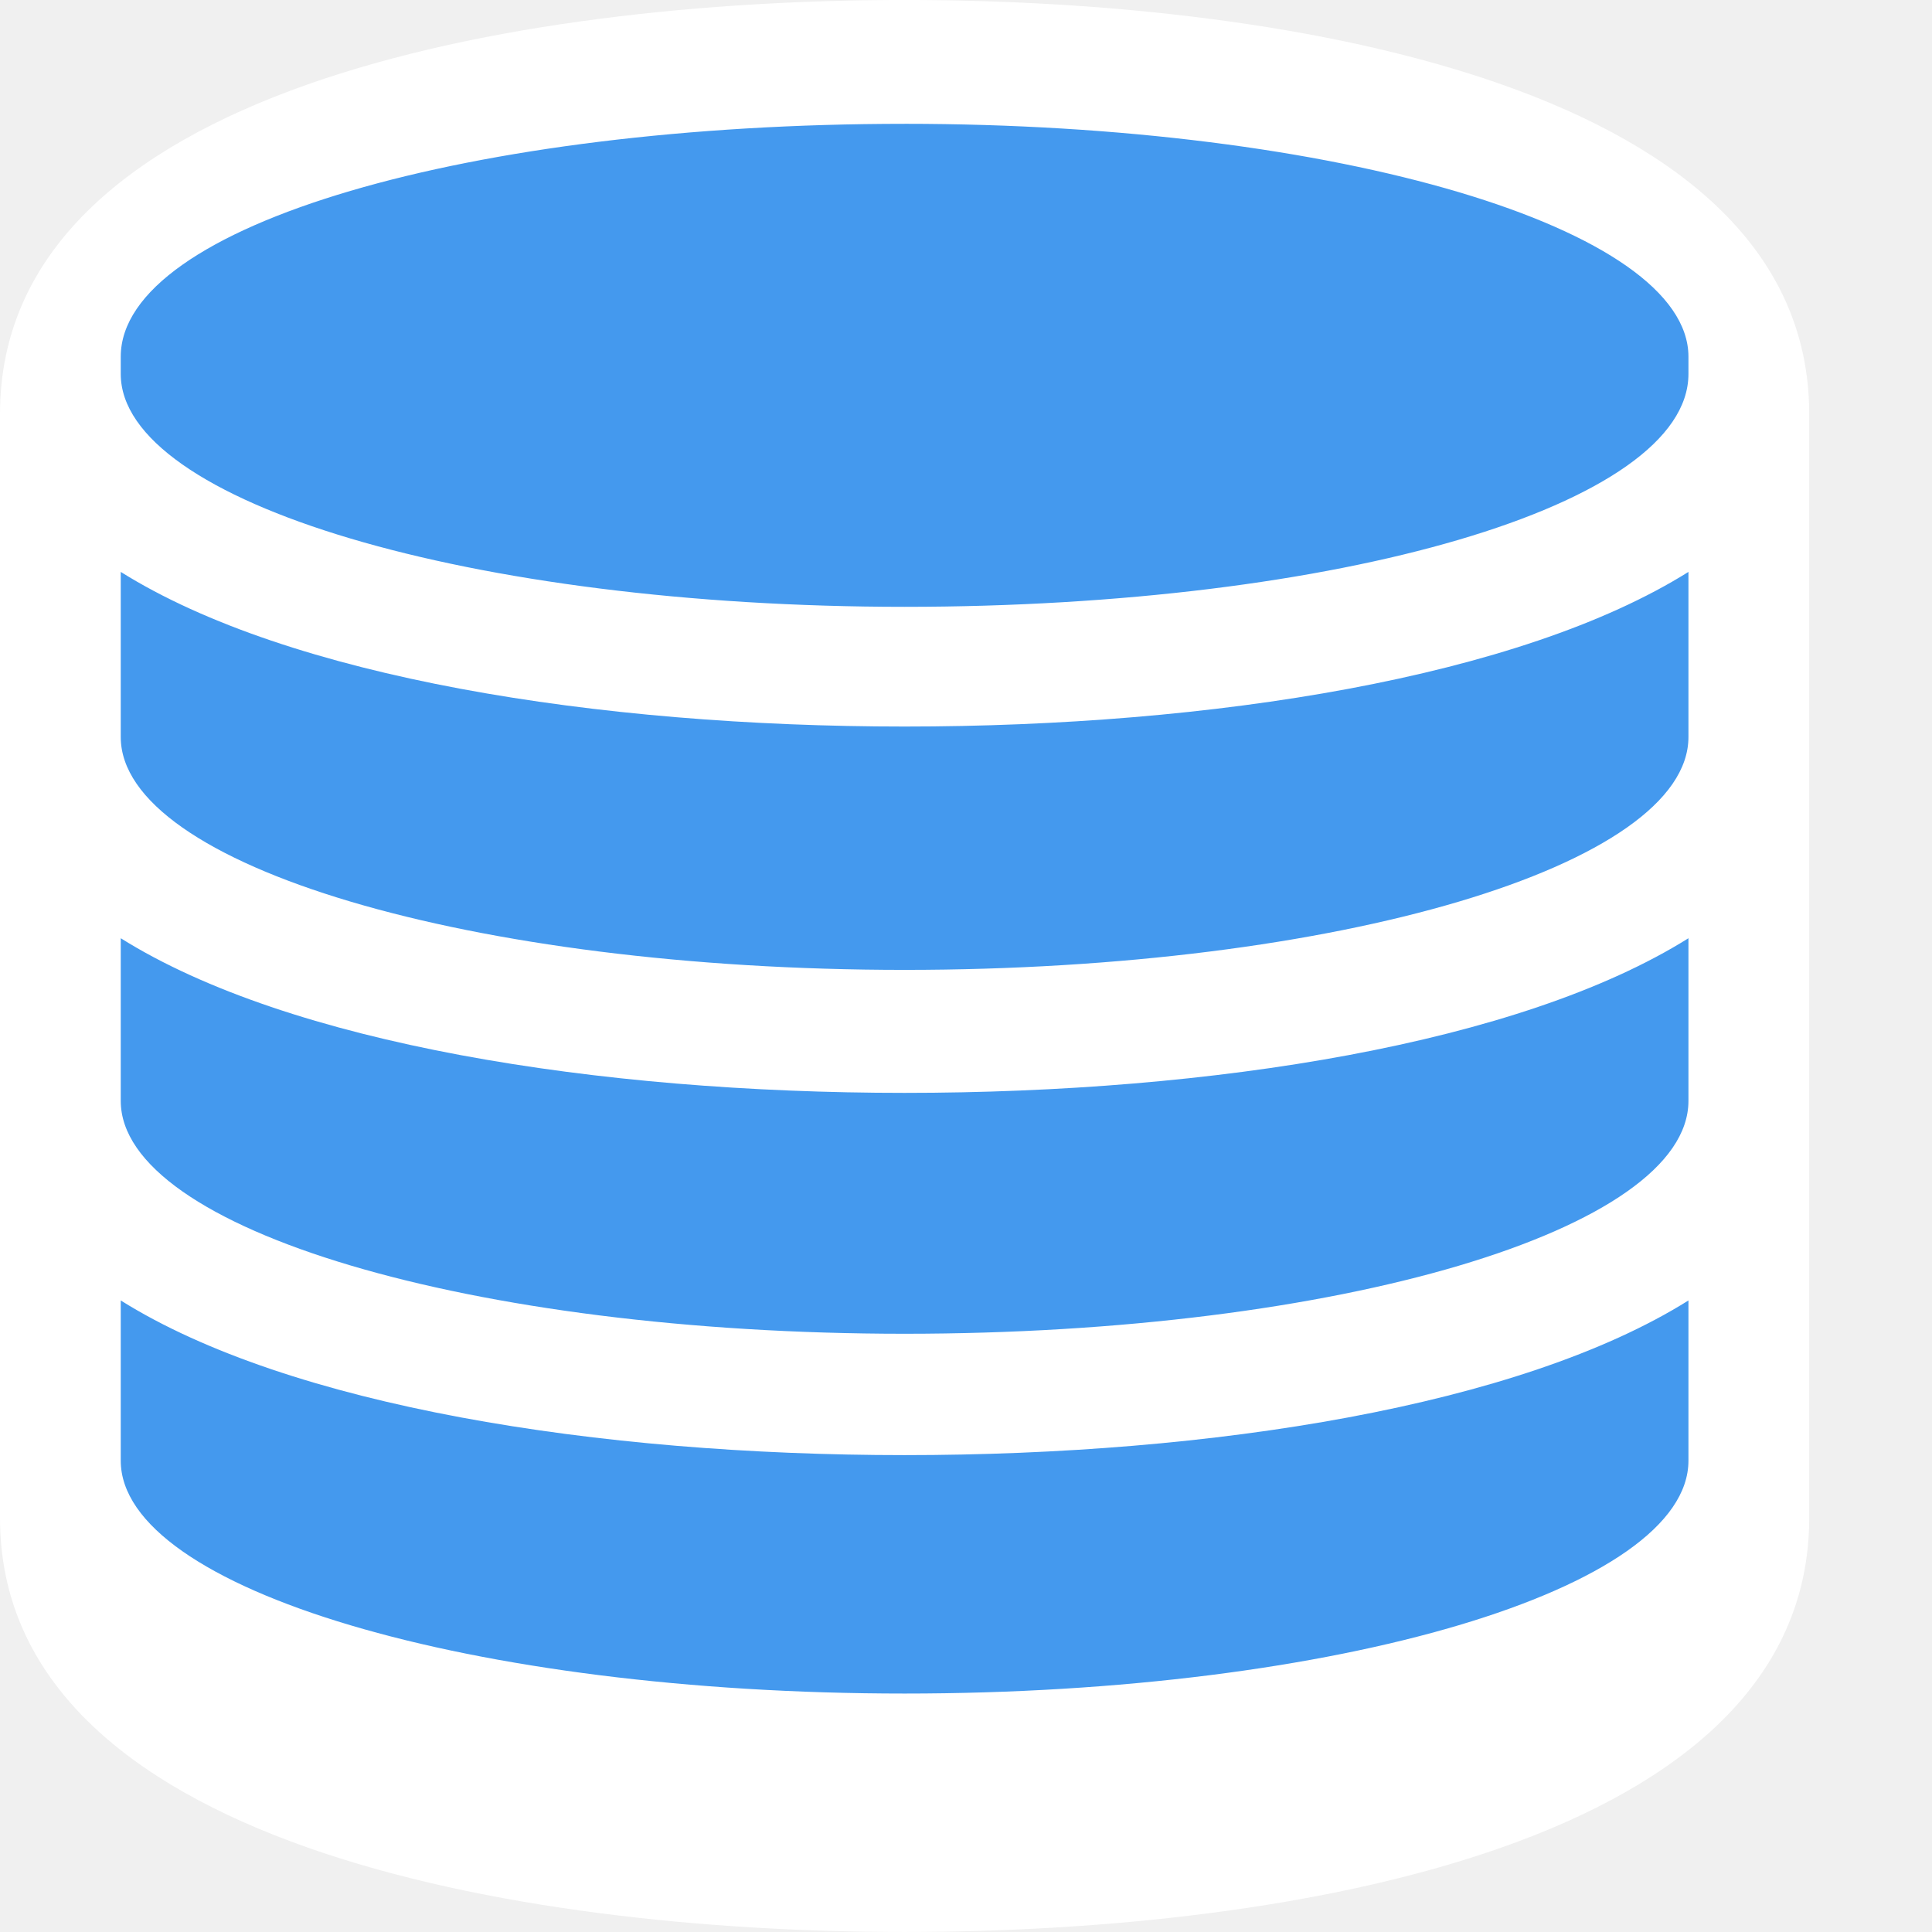
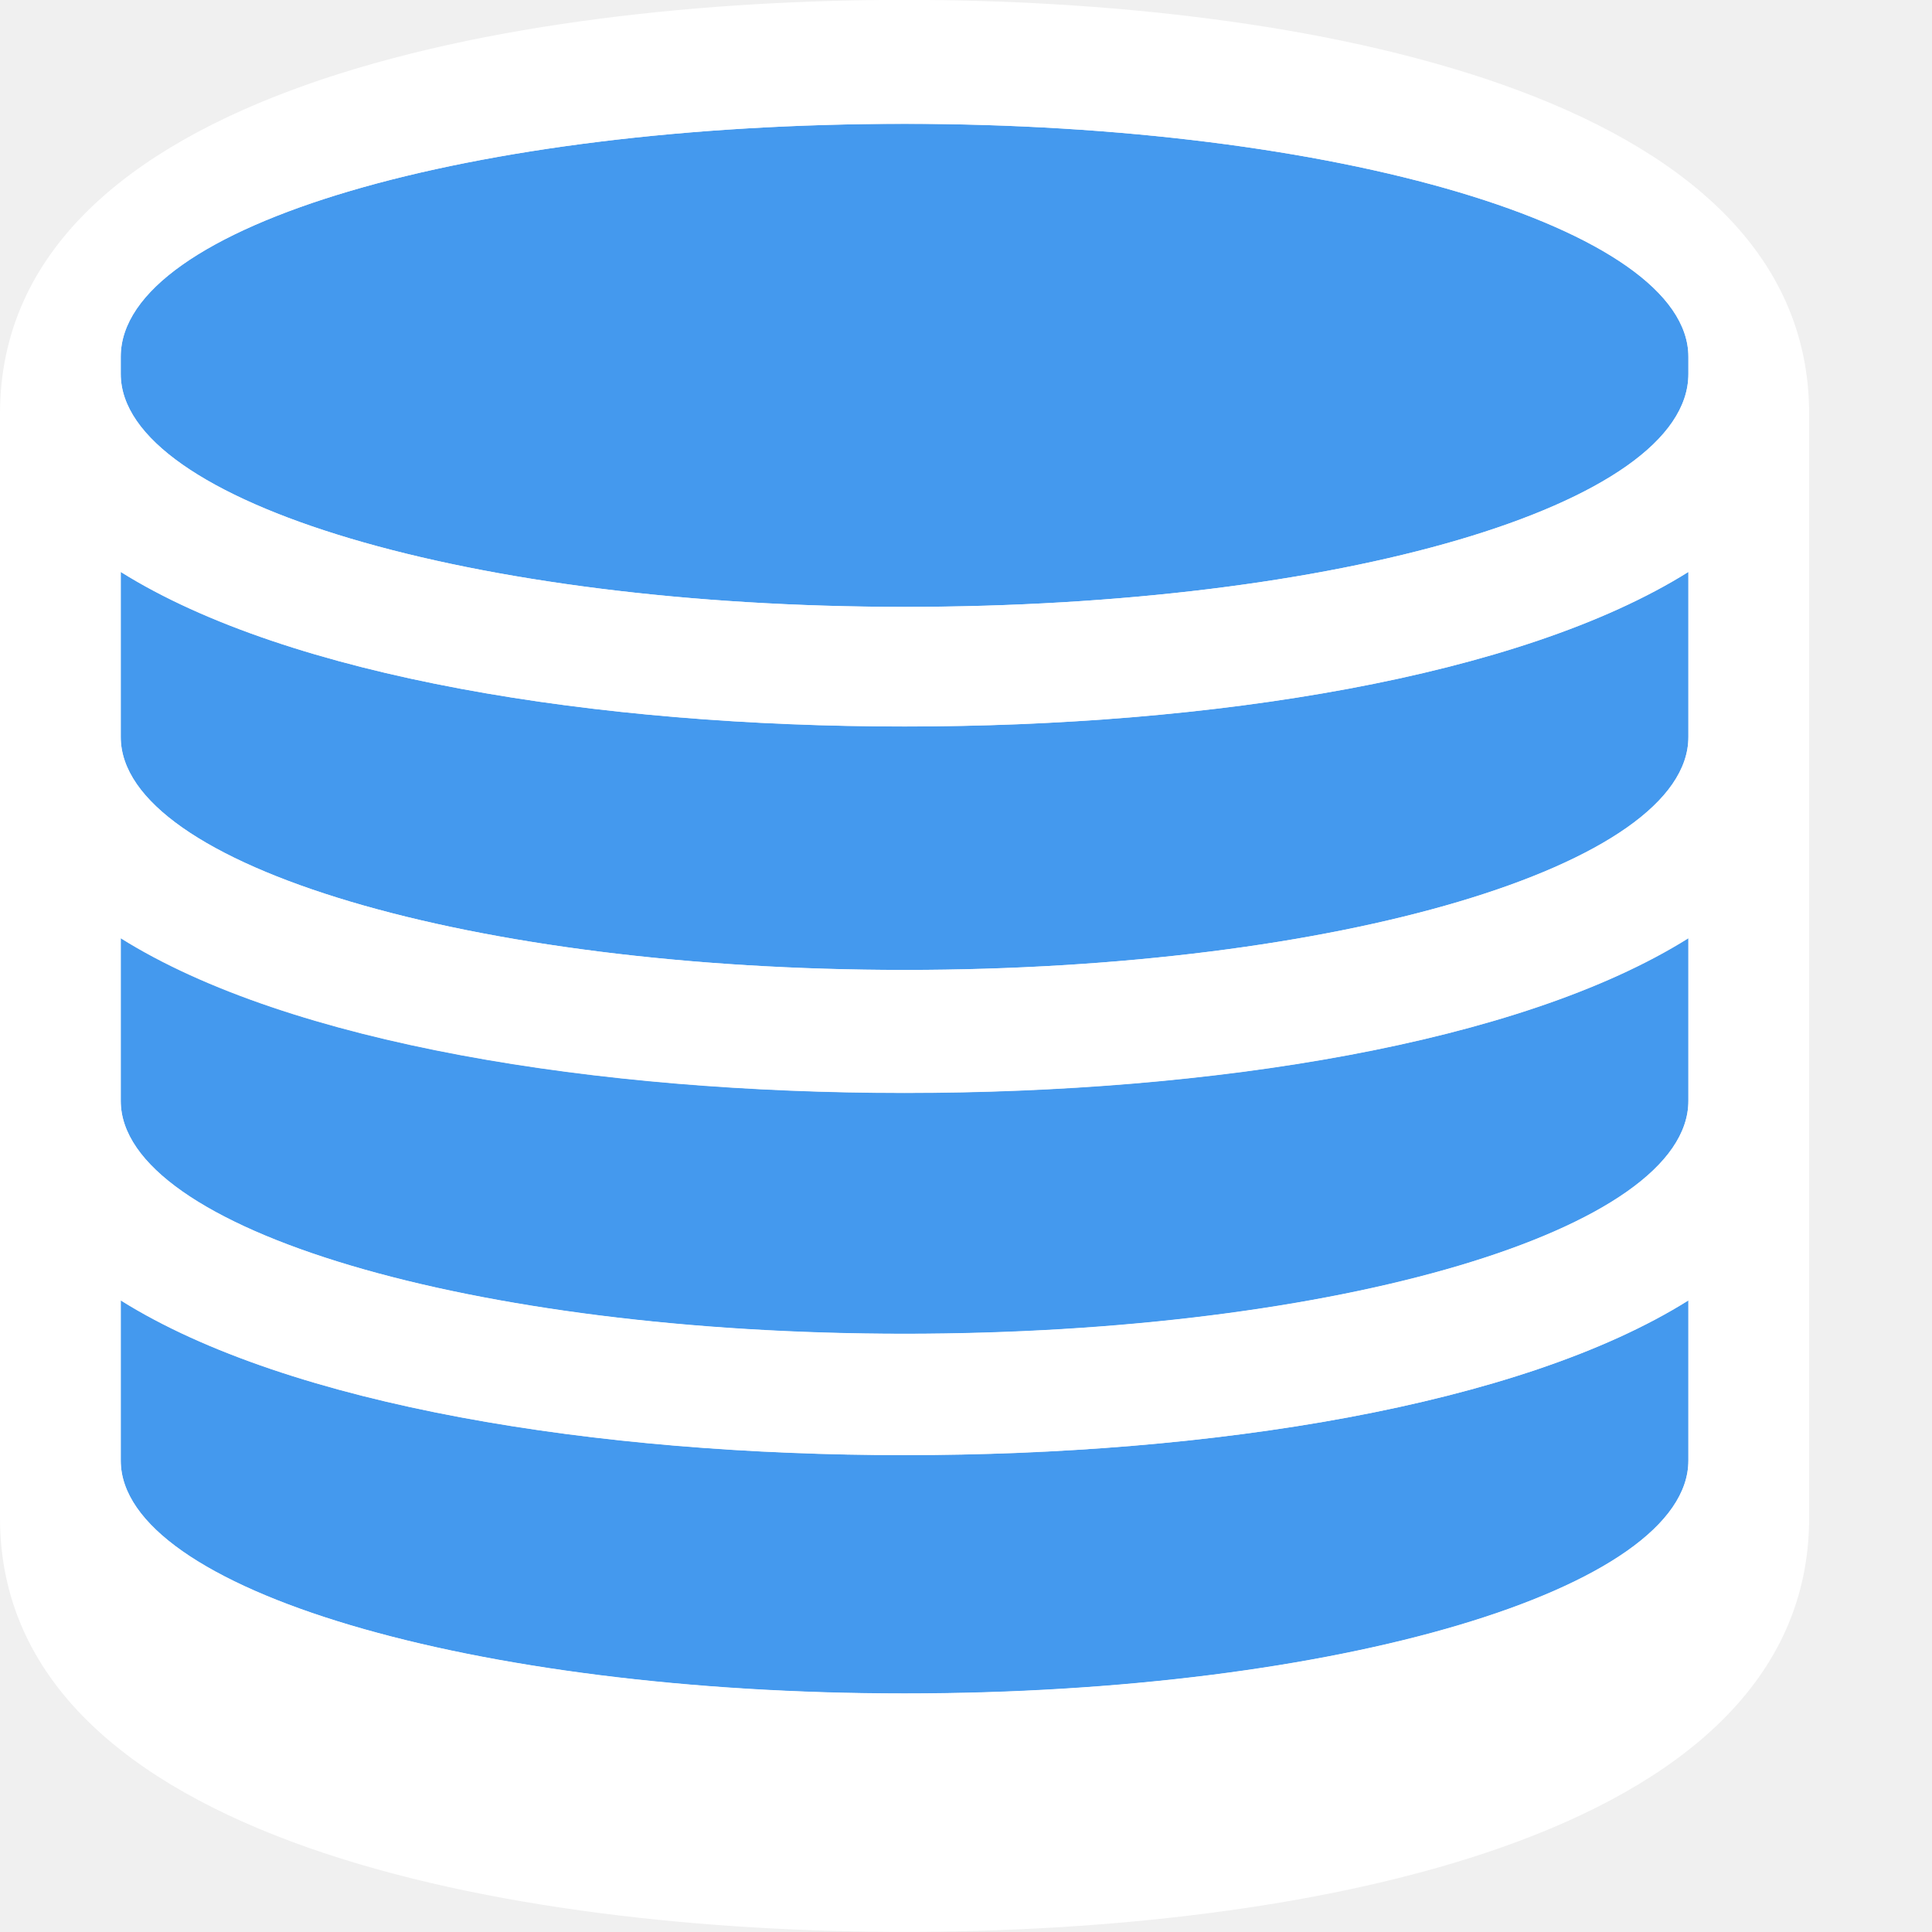
- <svg xmlns="http://www.w3.org/2000/svg" width="128" height="128" version="1.1" viewBox="0 0 128 128">
-   <style type="text/css">.st0{fill:#ffffff;fill-opacity:1.0;}
-    .BackB{fill:#4499ee;fill-opacity:1.0;}</style>
-   <rect class="BackB" x="3.797" y="6.78" width="113.08" height="111.73" ry="22.78" />
-   <path class="st0" d="m59.932 8.203c28.671 0 51.932 6.931 51.932 15.429v1.143c0 8.721-23.261 15.429-51.932 15.429-28.671 0-51.932-6.931-51.932-15.428v-1.143c0-8.721 23.261-15.429 51.932-15.429m51.932 34.839v5.786c0 8.515-23.261 15.428-51.932 15.428-28.671 0-51.932-6.926-51.932-15.428v-10.939c11.157 6.991 31.579 10.245 51.932 10.245 20.354 0 40.775-3.255 51.932-10.245m0 31.864v3.183c0 8.549-23.261 15.428-51.932 15.428-28.671 0-51.932-6.931-51.932-15.429v-10.776c11.157 6.991 31.579 10.246 51.932 10.246 20.354 0 40.775-3.255 51.932-10.246m0 31.593v3.02c0 8.498-23.261 15.429-51.932 15.429-28.671 0-51.932-6.926-51.932-15.429v-10.614c11.157 6.991 31.579 10.246 51.932 10.246 20.354 0 40.775-3.255 51.932-10.246m-51.932-86.161c-25.656 0-59.932 5.815-59.932 27.429v73.143c0 21.618 34.27 27.429 59.932 27.429 25.656 0 59.932-5.815 59.932-27.429v-73.143c0-21.618-34.27-27.429-59.932-27.429z" />
+ <svg xmlns="http://www.w3.org/2000/svg" version="1.1" viewBox="0 0 128 128">
+   <style type="text/css">.BackB{fill:#4499ee;fill-opacity:1.0;}.st0{fill:#ffffff;fill-opacity:1.0;}</style>
+   <path class="BackB" d="m59.93 8.203v0.002c-28.67 0-51.93 6.706-51.93 15.43v1.143c0 8.497 23.26 15.43 51.93 15.43s51.93-6.708 51.93-15.43v-1.143c0-8.498-23.26-15.43-51.93-15.43zm-51.93 29.69v10.94c0 8.502 23.26 15.43 51.93 15.43s51.93-6.913 51.93-15.43v-5.787-5.152c-11.16 6.99-31.58 10.24-51.93 10.24-20.35 0-40.77-3.253-51.93-10.24zm0 24.27v10.78c0 8.498 23.26 15.43 51.93 15.43s51.93-6.879 51.93-15.43v-3.184-7.594c-11.16 6.992-31.58 10.25-51.93 10.25-20.35 0-40.77-3.255-51.93-10.25zm0 24v10.61c0 8.503 23.26 15.43 51.93 15.43s51.93-6.932 51.93-15.43v-3.02-7.594c-11.16 6.992-31.58 10.25-51.93 10.25-20.35 0-40.77-3.255-51.93-10.25z" />
+   <path class="st0" d="m59.93 8.203c28.67 0 51.93 6.931 51.93 15.43v1.143c0 8.721-23.26 15.43-51.93 15.43s-51.93-6.931-51.93-15.43v-1.143c0-8.721 23.26-15.43 51.93-15.43m51.93 34.84v5.786c0 8.515-23.26 15.43-51.93 15.43s-51.93-6.926-51.93-15.43v-10.94c11.16 6.991 31.58 10.24 51.93 10.24 20.35 0 40.78-3.254 51.93-10.24m0 31.86v3.183c0 8.548-23.26 15.43-51.93 15.43s-51.93-6.931-51.93-15.43v-10.78c11.16 6.991 31.58 10.25 51.93 10.25 20.35 0 40.78-3.254 51.93-10.25m0 31.59v3.02c0 8.498-23.26 15.43-51.93 15.43s-51.93-6.926-51.93-15.43v-10.61c11.16 6.991 31.58 10.25 51.93 10.25 20.35 0 40.78-3.254 51.93-10.25m-51.93-86.16c-25.66 0-59.93 5.815-59.93 27.43v73.14c0 21.62 34.27 27.43 59.93 27.43 25.66 0 59.93-5.815 59.93-27.43v-73.14c0-21.62-34.27-27.43-59.93-27.43z" />
</svg>
